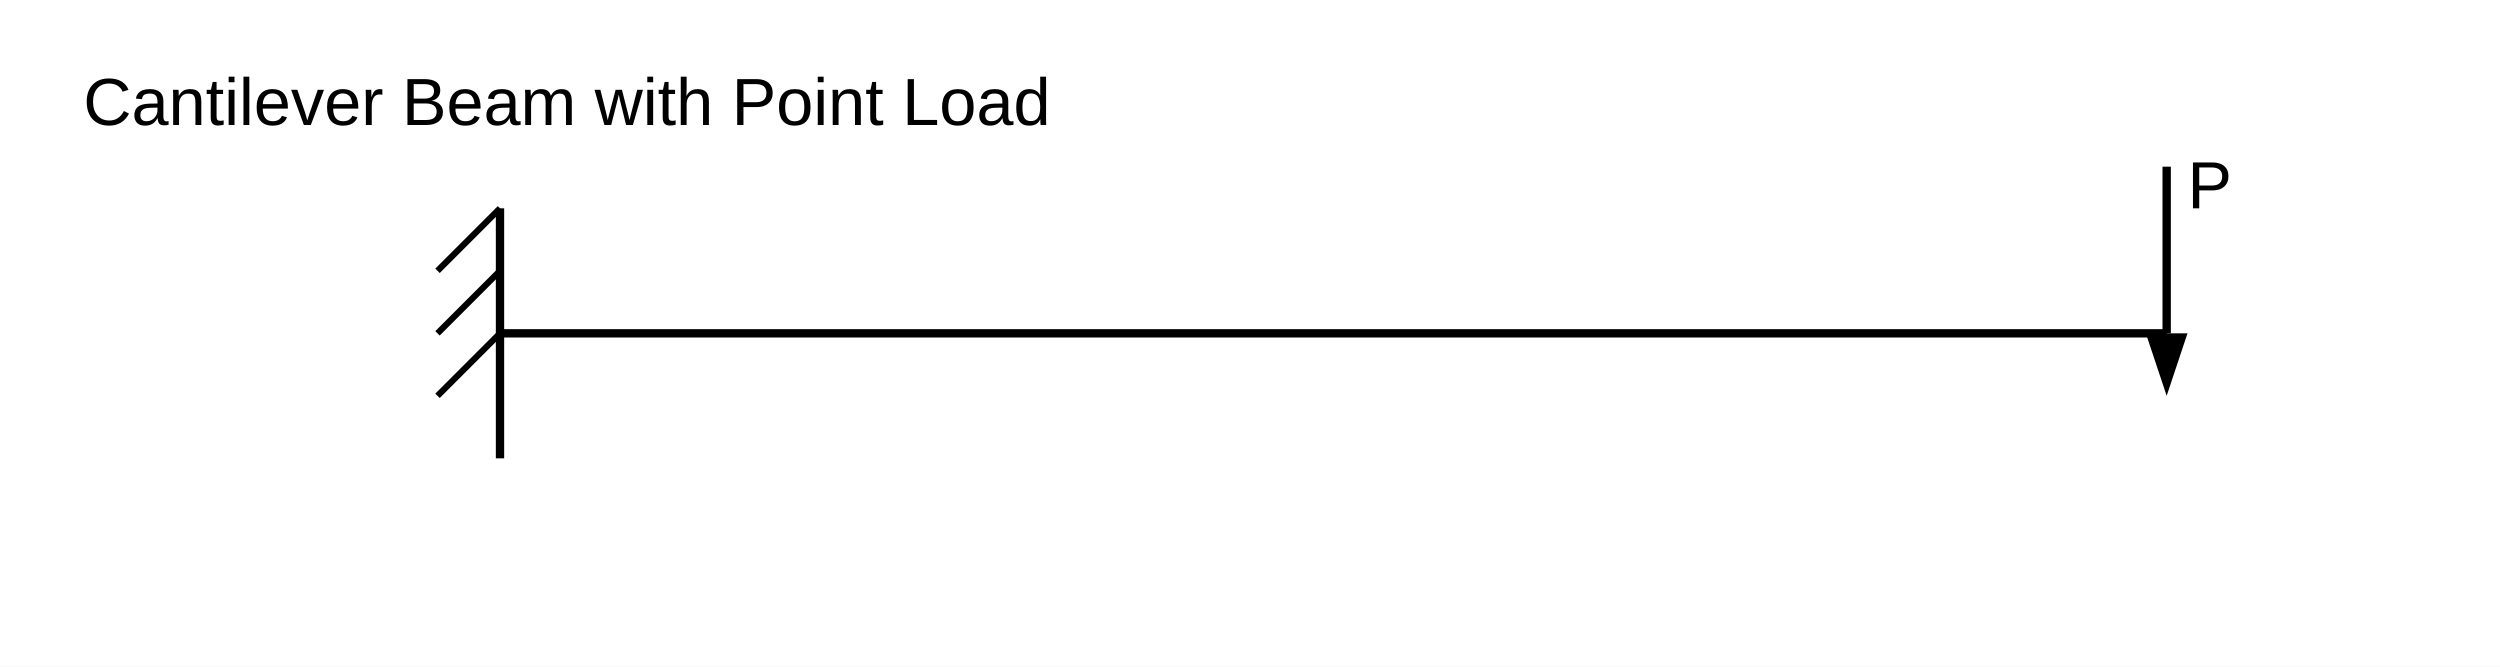
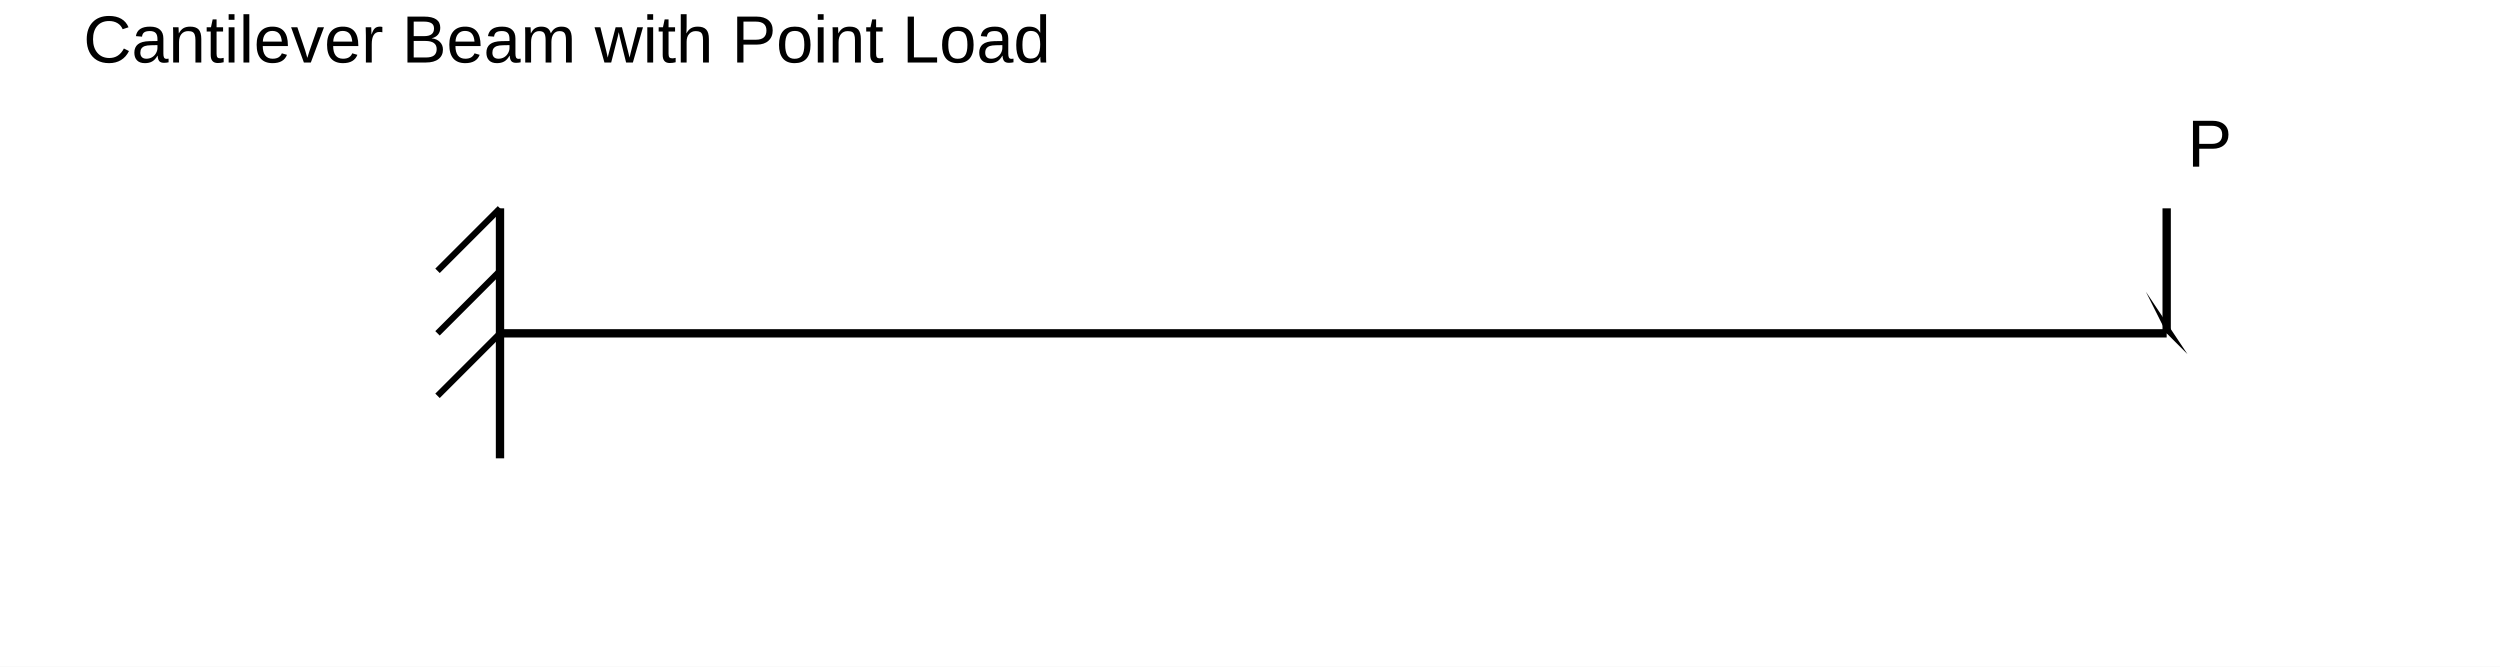
<svg xmlns="http://www.w3.org/2000/svg" width="600" height="160" viewBox="0 0 600 160">
  <style>
.line{stroke:black;stroke-width:2;fill:none}
.thin{stroke:black;stroke-width:1.5;fill:none}
.text{font-family:Arial;font-size:16px}
</style>
  <rect width="100%" height="100%" fill="white" />
-   <text x="20" y="30" class="text">Cantilever Beam with Point Load</text>
+   <text x="20" y="15" class="text">Cantilever Beam with Point Load</text>
  <line x1="120" y1="50" x2="120" y2="110" class="line" />
  <line x1="120" y1="50" x2="105" y2="65" class="thin" />
  <line x1="120" y1="65" x2="105" y2="80" class="thin" />
  <line x1="120" y1="80" x2="105" y2="95" class="thin" />
  <line x1="120" y1="80" x2="520" y2="80" class="line" />
-   <line x1="520" y1="40" x2="520" y2="80" class="line" />
-   <polygon points="515,80 525,80 520,95" fill="black" />
-   <text x="525" y="50" class="text">P</text>
+   <line x1="520" y1="50" x2="520" y2="80" class="line" />
+   <polygon points="515,70 525,85 520,80" fill="black" />
+   <text x="525" y="40" class="text">P</text>
</svg>
